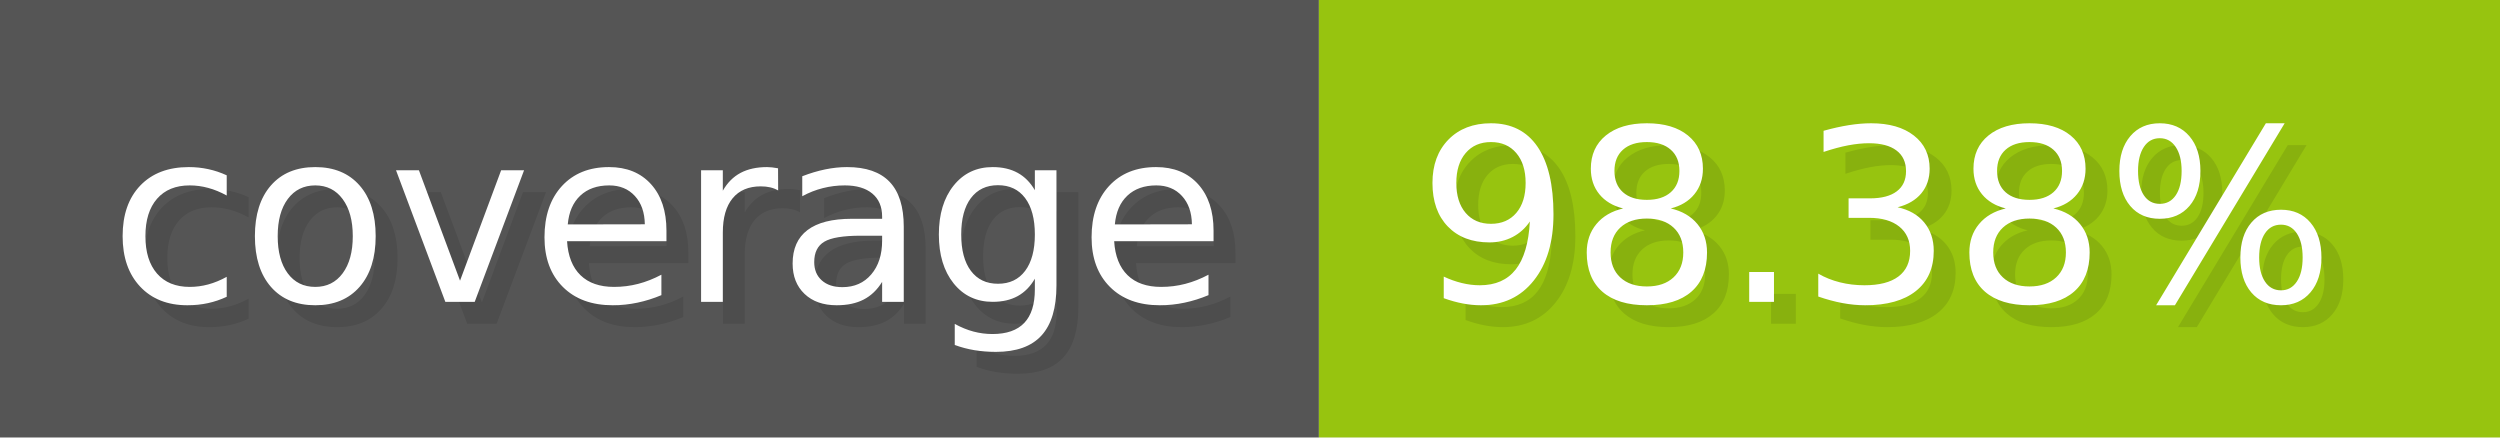
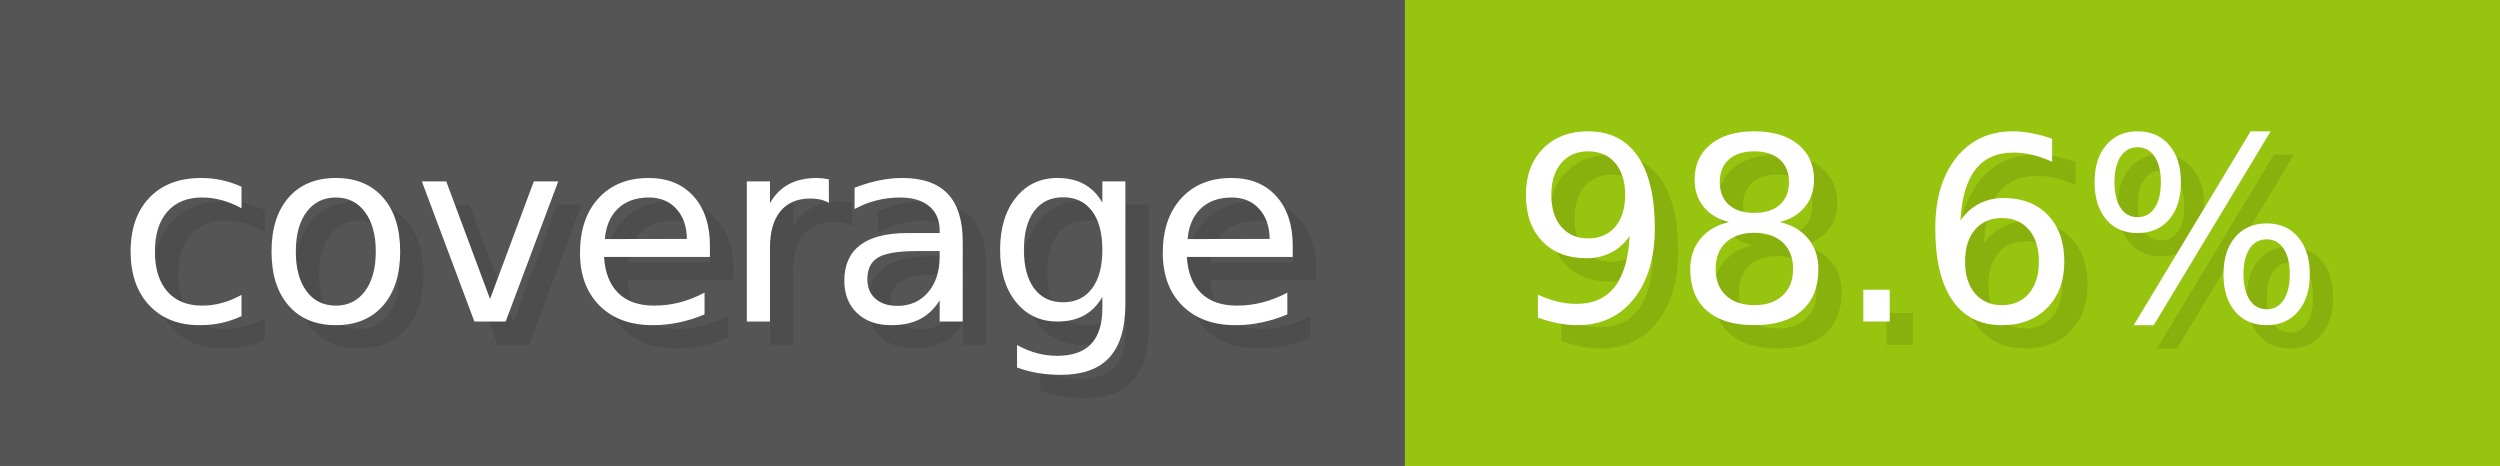
- <svg xmlns="http://www.w3.org/2000/svg" width="114.3" height="20" viewBox="0 0 1143 200" role="img" aria-label="coverage: 98.38%">
+ <svg xmlns="http://www.w3.org/2000/svg" width="107.3" height="20" viewBox="0 0 1073 200" role="img" aria-label="coverage: 98.6%">
  <g>
    <rect fill="#555" width="603" height="200" />
-     <rect fill="#97c40f" x="603" width="540" height="200" />
+     <rect fill="#97c40f" x="603" width="470" height="200" />
  </g>
  <g aria-hidden="true" fill="#fff" text-anchor="start" font-family="Verdana,DejaVu Sans,sans-serif" font-size="110">
    <text x="60" y="148" textLength="503" fill="#000" opacity="0.1">coverage</text>
    <text x="50" y="138" textLength="503">coverage</text>
-     <text x="658" y="148" textLength="440" fill="#000" opacity="0.1">98.38%</text>
-     <text x="648" y="138" textLength="440">98.38%</text>
+     <text x="658" y="148" textLength="370" fill="#000" opacity="0.1">98.6%</text>
+     <text x="648" y="138" textLength="370">98.6%</text>
  </g>
</svg>
